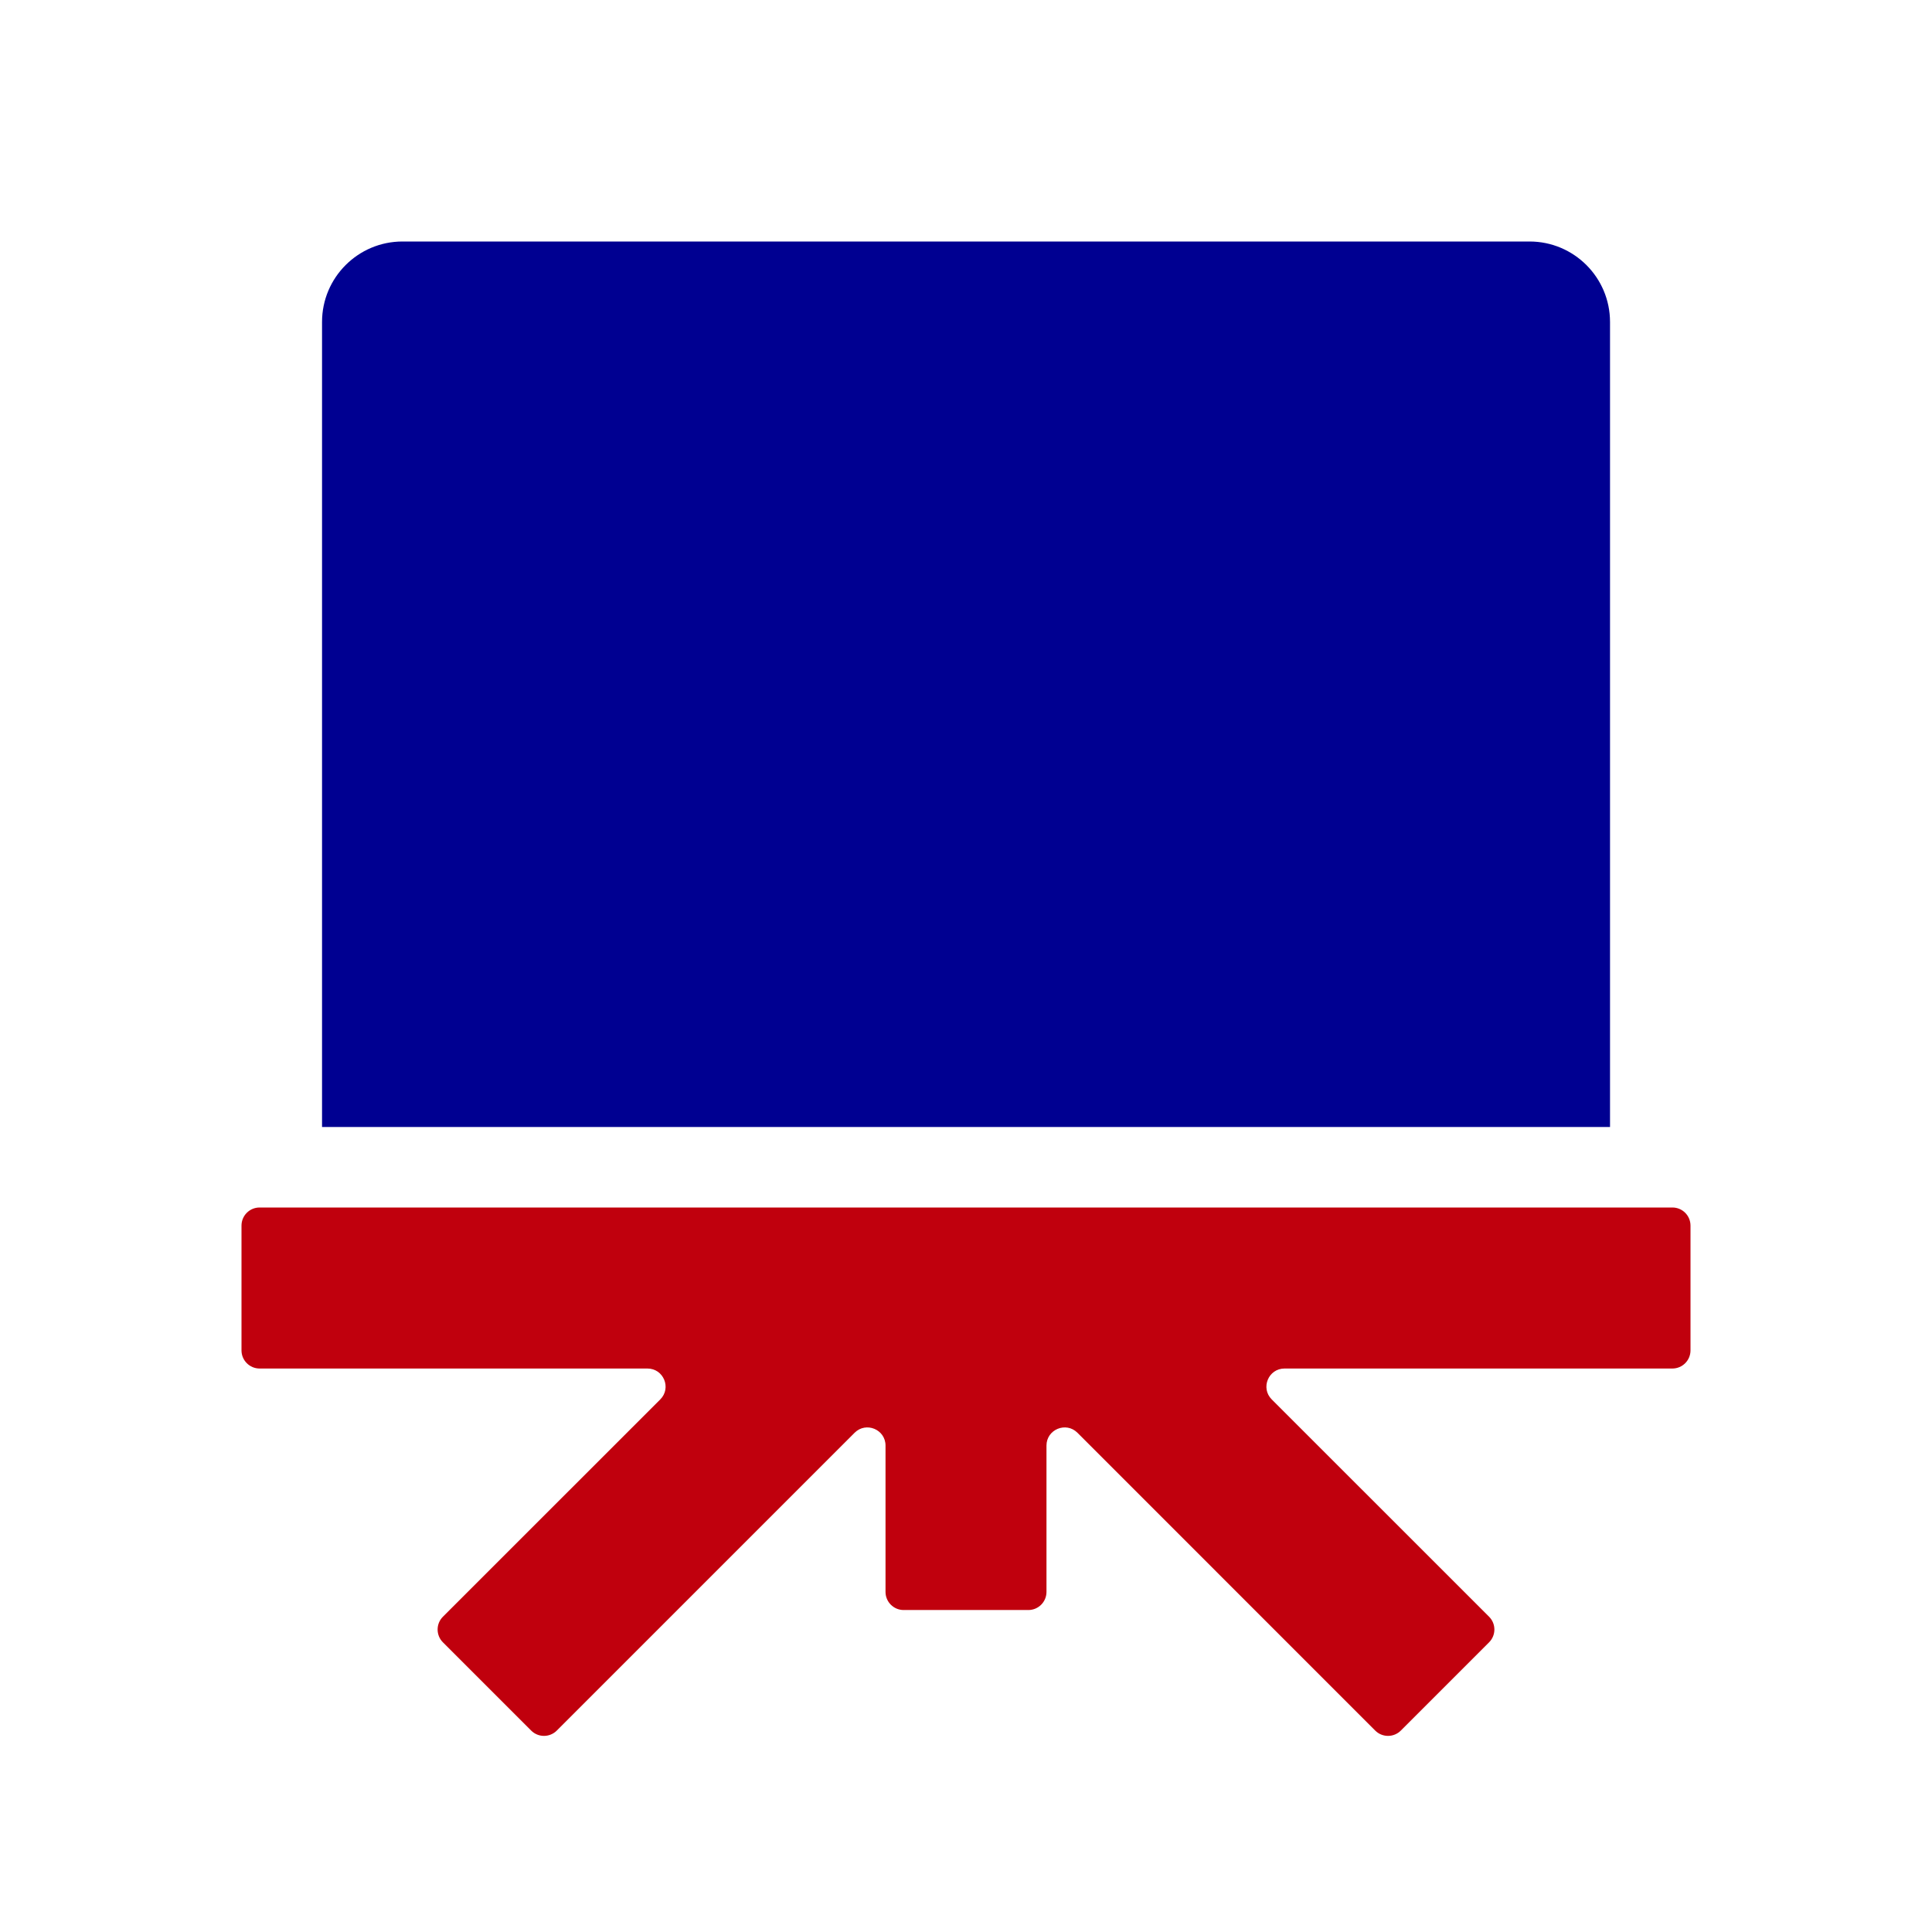
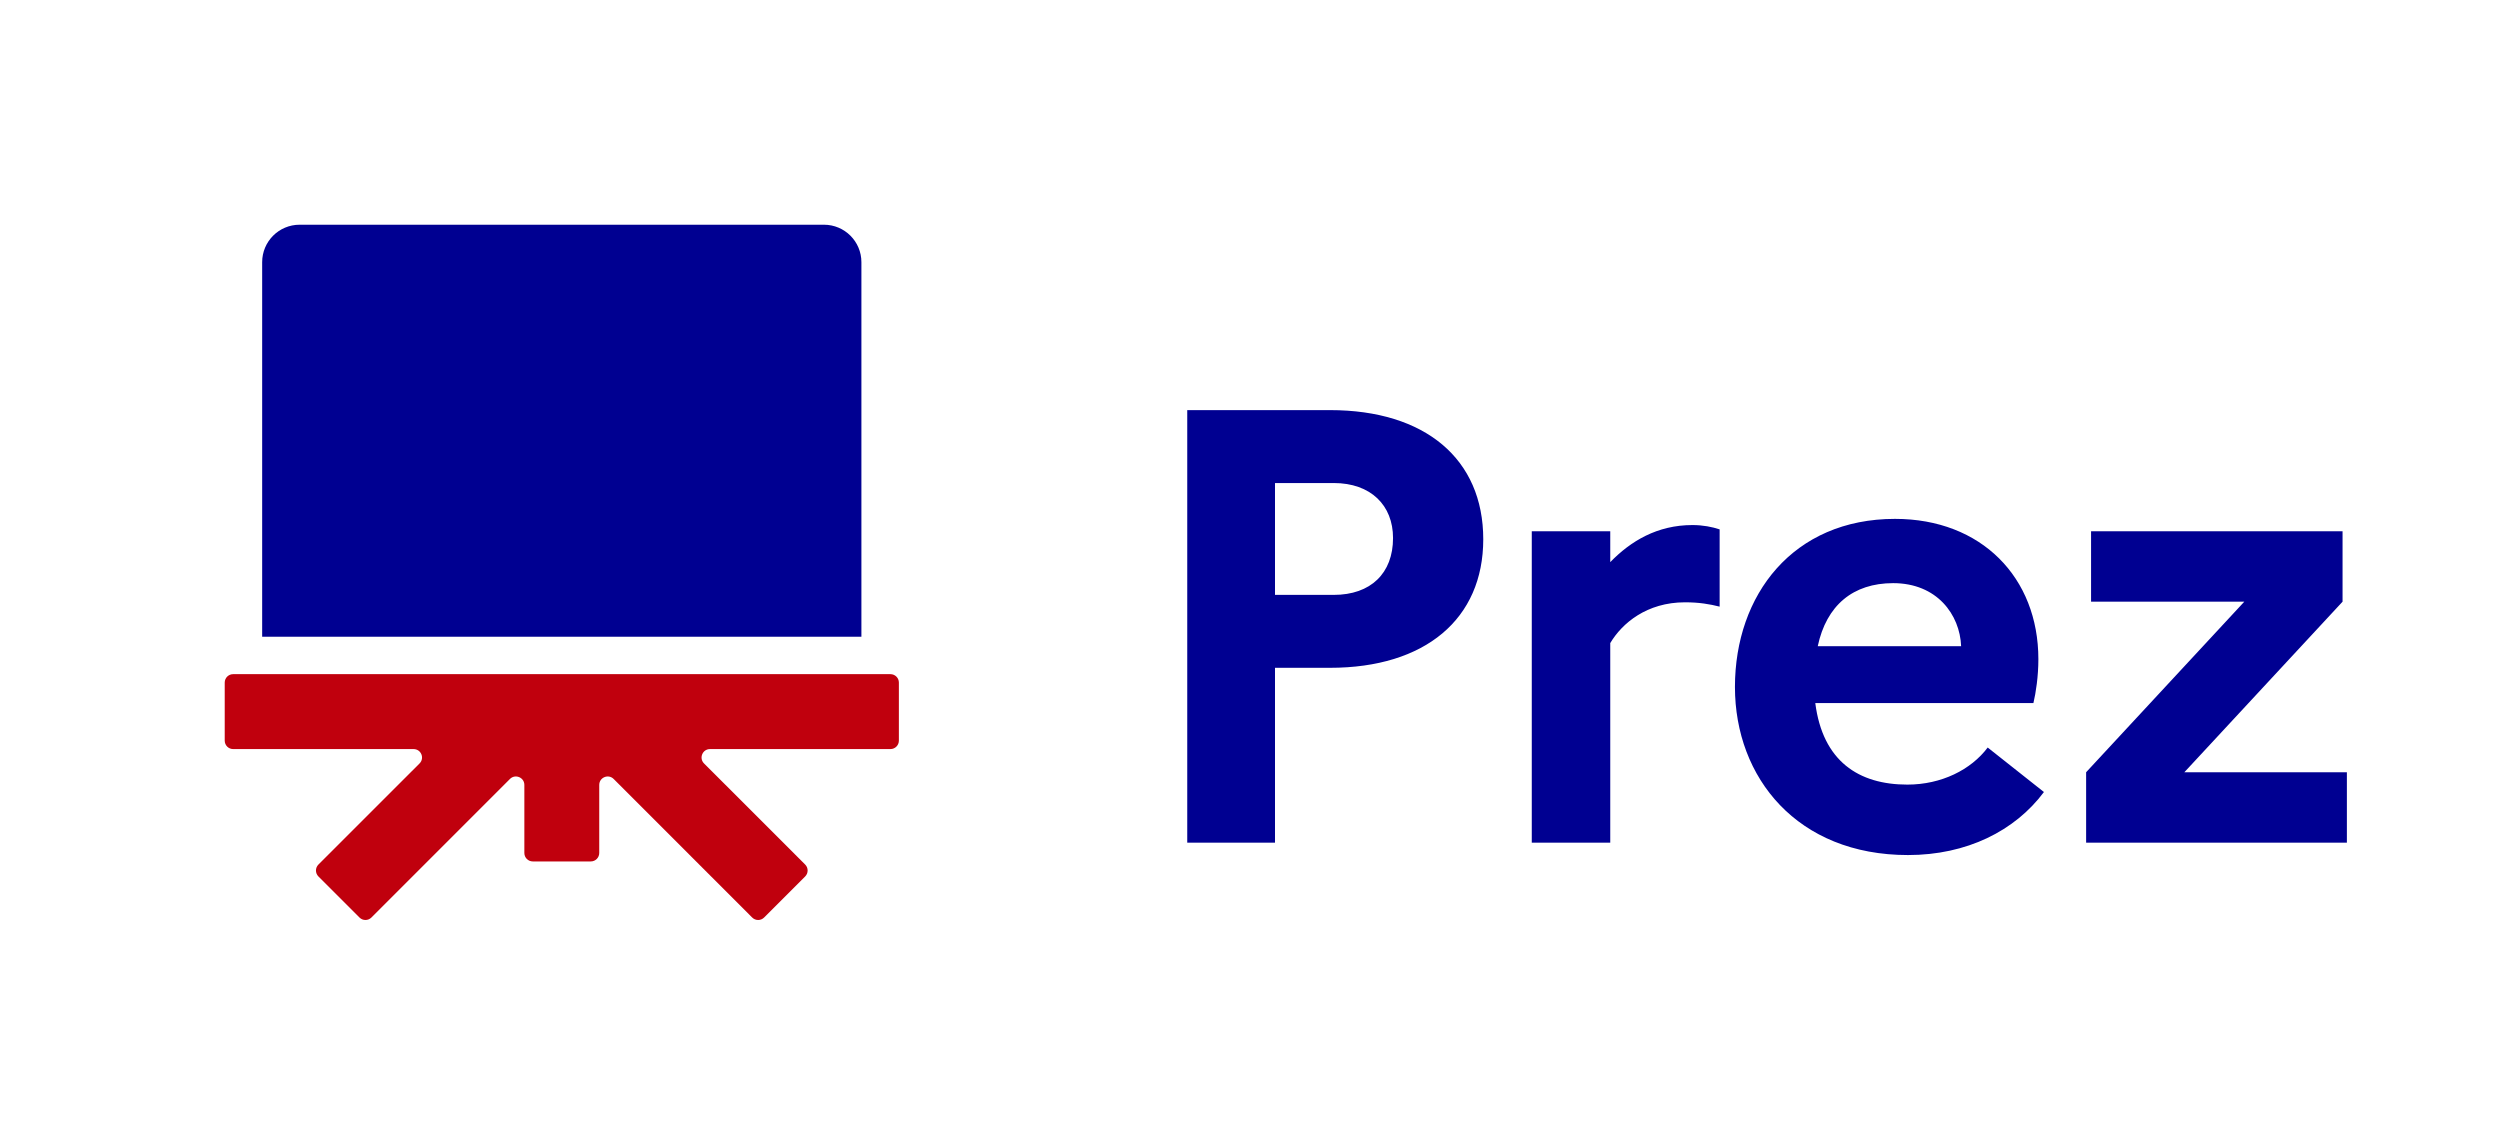
- <svg xmlns="http://www.w3.org/2000/svg" width="32" height="32" viewBox="0 0 32 32" fill="none">
-   <path d="M6.667 4H25.334C26.07 4 26.667 4.597 26.667 5.333V18.667H5.334V5.333C5.334 4.597 5.931 4 6.667 4Z" fill="#000091" />
-   <path d="M10.936 23.179C11.125 22.99 10.991 22.667 10.723 22.667H4.3C4.134 22.667 4 22.532 4 22.367V20.3C4 20.134 4.134 20 4.3 20H27.7C27.866 20 28 20.134 28 20.3V22.367C28 22.532 27.866 22.667 27.7 22.667H21.276C21.009 22.667 20.875 22.99 21.064 23.179L24.664 26.778C24.781 26.895 24.781 27.085 24.664 27.202L23.202 28.664C23.085 28.781 22.895 28.781 22.778 28.664L17.846 23.731C17.657 23.542 17.333 23.676 17.333 23.943V26.367C17.333 26.532 17.199 26.667 17.033 26.667H14.967C14.801 26.667 14.667 26.532 14.667 26.367V23.943C14.667 23.676 14.344 23.542 14.155 23.731L9.222 28.664C9.105 28.781 8.915 28.781 8.798 28.664L7.336 27.202C7.219 27.085 7.219 26.895 7.336 26.778L10.936 23.179Z" fill="#C0000D" />
+ <svg xmlns="http://www.w3.org/2000/svg" width="89" height="40" viewBox="0 0 89 40" fill="none">
+   <path d="M10.666 8H29.333C30.069 8 30.666 8.597 30.666 9.333V22.667H9.333V9.333C9.333 8.597 9.93 8 10.666 8Z" fill="#000091" />
+   <path d="M14.936 27.179C15.125 26.99 14.991 26.667 14.723 26.667H8.3C8.134 26.667 8 26.532 8 26.367V24.3C8 24.134 8.134 24 8.3 24H31.7C31.866 24 32 24.134 32 24.3V26.367C32 26.532 31.866 26.667 31.7 26.667H25.276C25.009 26.667 24.875 26.99 25.064 27.179L28.664 30.778C28.781 30.895 28.781 31.085 28.664 31.202L27.202 32.664C27.085 32.781 26.895 32.781 26.778 32.664L21.846 27.731C21.657 27.542 21.333 27.676 21.333 27.943V30.367C21.333 30.532 21.199 30.667 21.033 30.667H18.967C18.801 30.667 18.667 30.532 18.667 30.367V27.943C18.667 27.676 18.343 27.542 18.154 27.731L13.222 32.664C13.105 32.781 12.915 32.781 12.798 32.664L11.336 31.202C11.219 31.085 11.219 30.895 11.336 30.778L14.936 27.179Z" fill="#C0000D" />
+   <path d="M42.266 30V14.6H47.348C50.736 14.6 52.804 16.338 52.804 19.198C52.804 22.036 50.736 23.774 47.348 23.774H45.39V30H42.266ZM47.48 17.196H45.39V21.178H47.48C48.8 21.178 49.592 20.408 49.592 19.154C49.592 17.988 48.8 17.196 47.48 17.196ZM54.531 30V18.912H57.325V20.012C58.051 19.264 58.997 18.692 60.251 18.692C60.625 18.692 60.955 18.758 61.219 18.846V21.596C60.867 21.508 60.493 21.442 59.987 21.442C58.623 21.442 57.743 22.19 57.325 22.894V30H54.531ZM72.764 28.196C71.73 29.582 70.014 30.44 67.924 30.44C63.986 30.44 61.764 27.69 61.764 24.456C61.764 21.178 63.832 18.472 67.462 18.472C70.542 18.472 72.566 20.562 72.566 23.466C72.566 24.082 72.478 24.654 72.39 25.028H64.624C64.888 27.096 66.164 27.932 67.902 27.932C69.112 27.932 70.168 27.404 70.762 26.612L72.764 28.196ZM67.396 20.76C65.966 20.76 65.02 21.552 64.712 23.004H69.816C69.772 21.882 68.958 20.76 67.396 20.76ZM74.266 30V27.492L79.897 21.42H74.442V18.912H83.395V21.42L77.763 27.492H83.549V30H74.266Z" fill="#000091" />
</svg>
